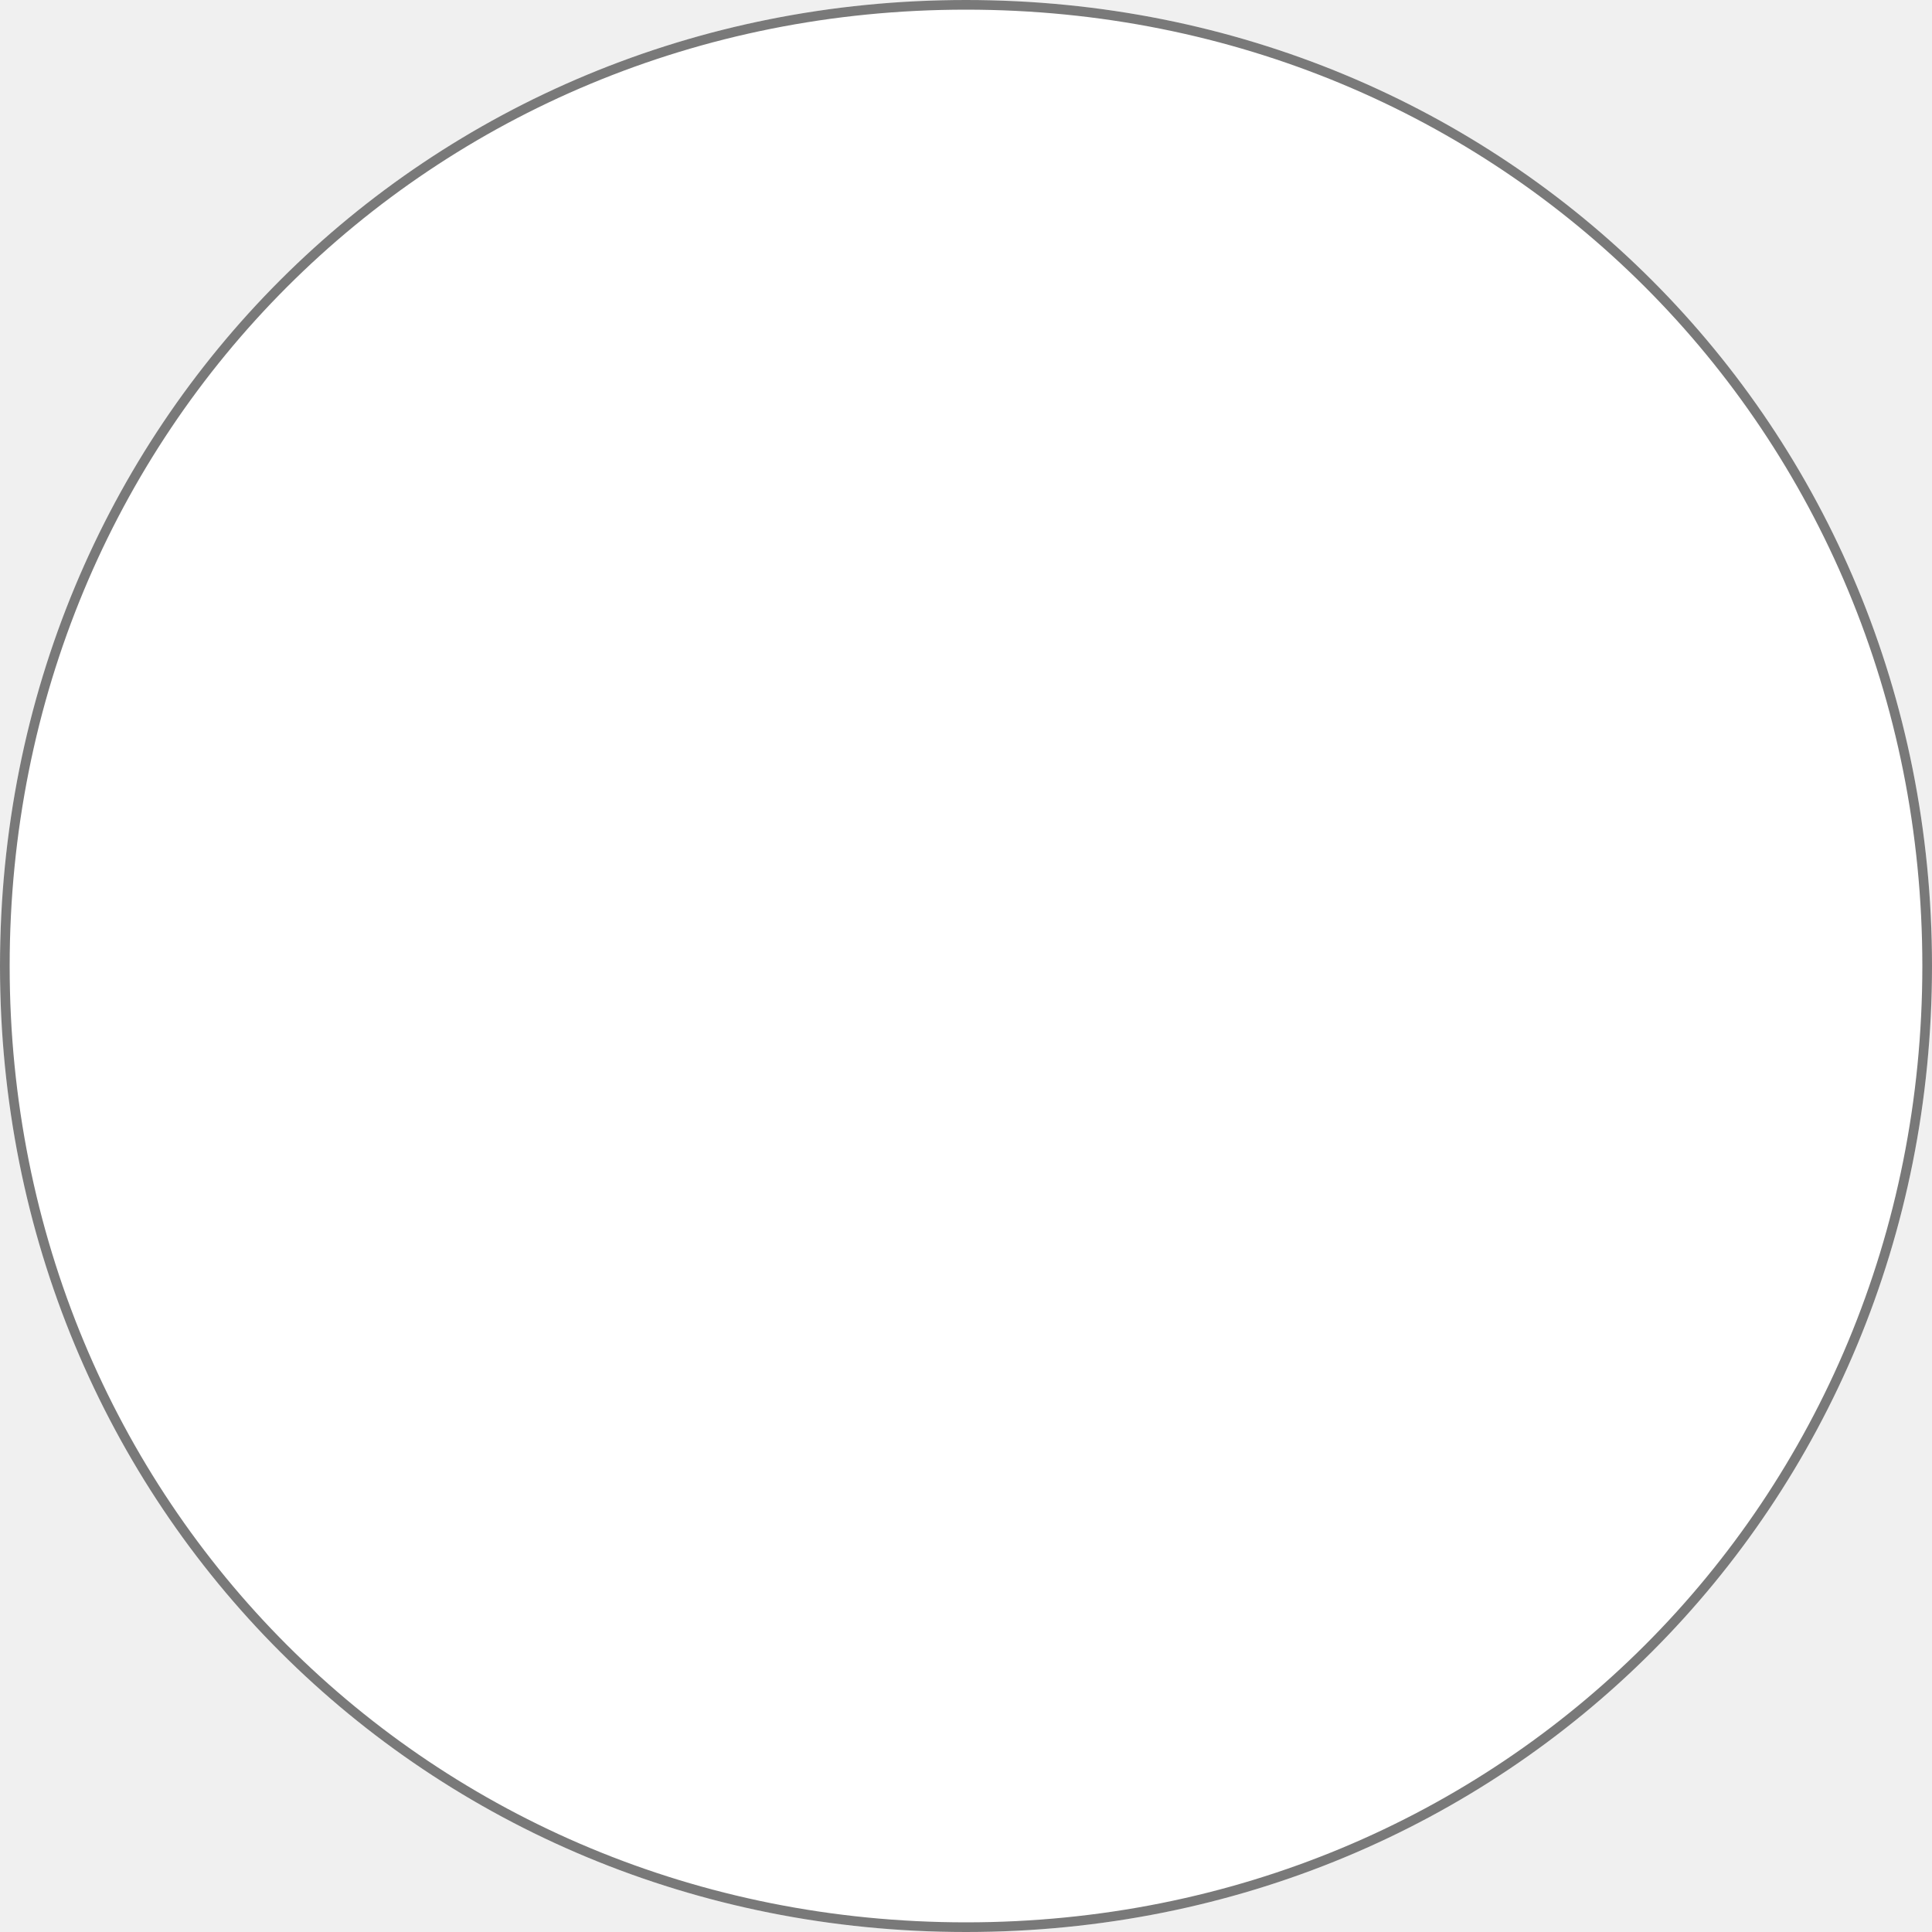
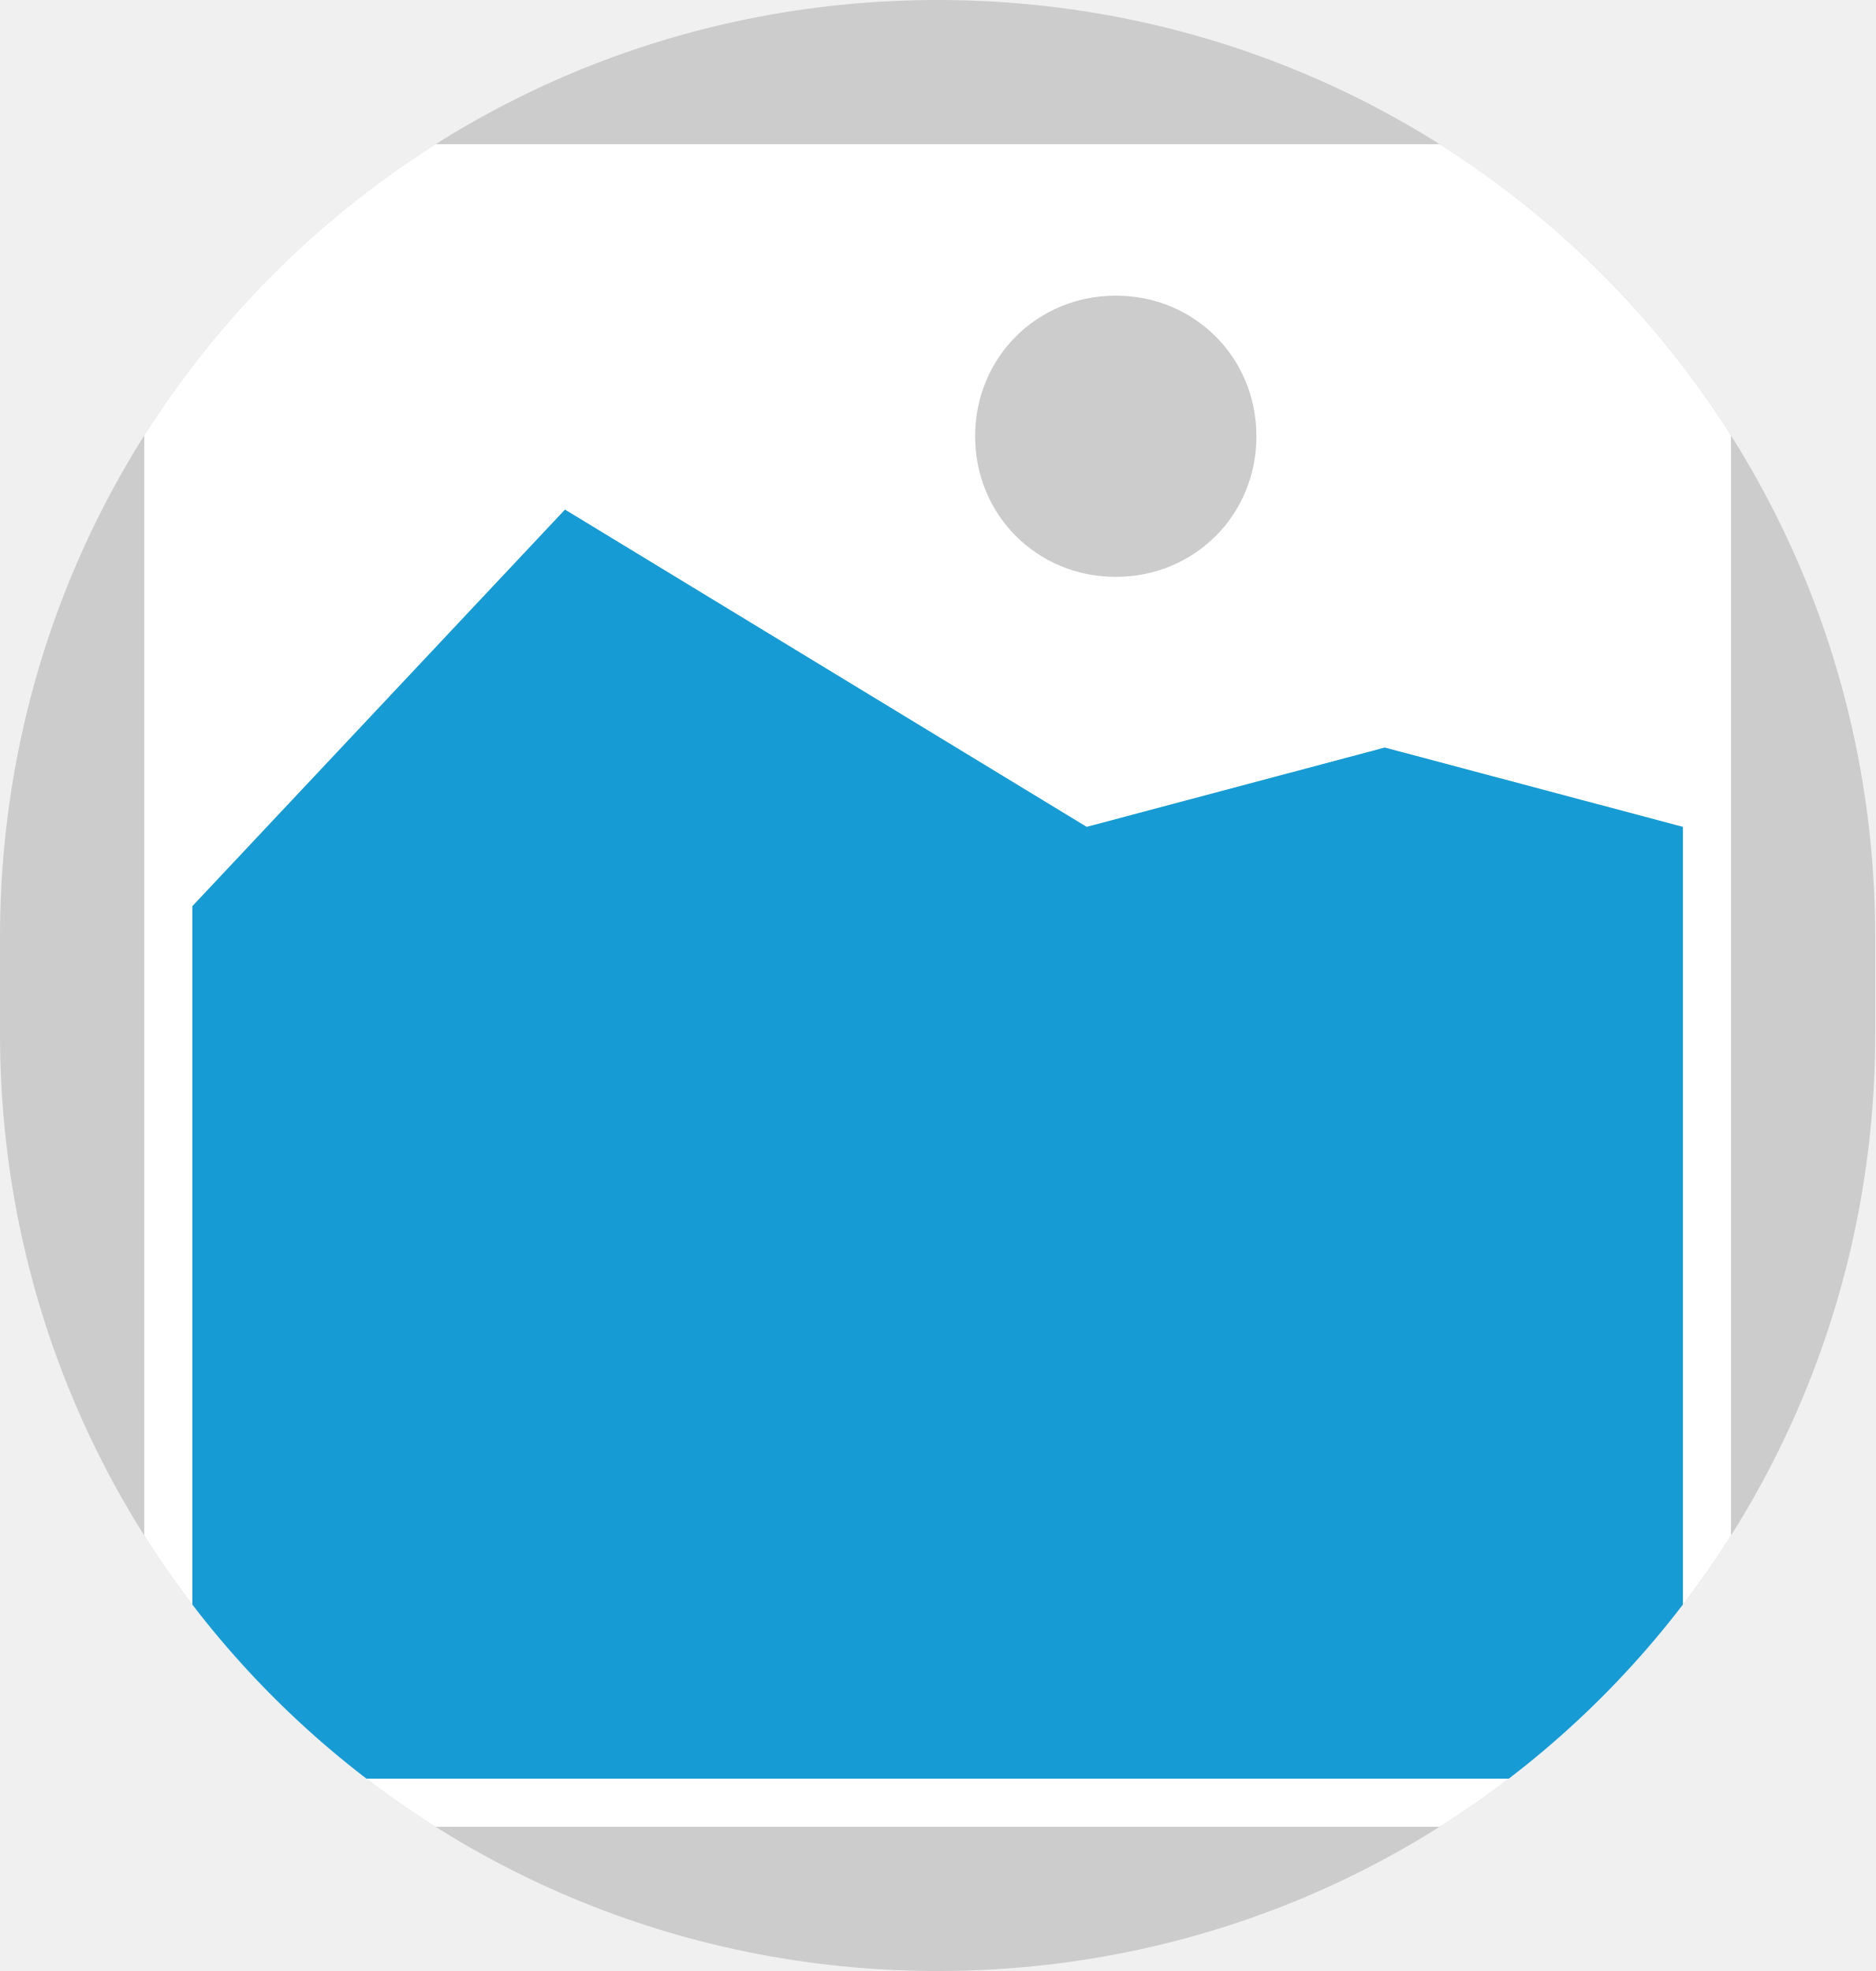
- <svg xmlns="http://www.w3.org/2000/svg" version="1.1" width="200px" height="200px">
-   <g transform="matrix(1 0 0 1 -135 -306 )">
-     <path d="M 235 306  C 291 306  335 350  335 406  C 335 462  291 506  235 506  C 179 506  135 462  135 406  C 135 350  179 306  235 306  Z " fill-rule="nonzero" fill="#ffffff" stroke="none" />
-     <path d="M 235 306.5  C 290.72 306.5  334.5 350.28  334.5 406  C 334.5 461.72  290.72 505.5  235 505.5  C 179.28 505.5  135.5 461.72  135.5 406  C 135.5 350.28  179.28 306.5  235 306.5  Z " stroke-width="1" stroke="#797979" fill="none" />
+ <svg xmlns="http://www.w3.org/2000/svg" version="1.1" width="39px" height="41px">
+   <defs>
+     <mask fill="white" id="clip394">
+       <path d="M 106.5 259  C 95.677 259  87 250.322  87 239.5  L 87 237.5  C 87 226.678  95.677 218  106.5 218  L 106.5 218  C 117.323 218  126 226.678  126 237.5  L 126 239.5  C 126 250.322  117.323 259  106.5 259  " fill-rule="evenodd" />
+     </mask>
+   </defs>
+   <g transform="matrix(1 0 0 1 -87 -218 )">
+     <path d="M 87 218  L 126 218  L 126 259  L 87 259  L 87 218  " fill-rule="nonzero" fill="#cccccc" stroke="none" mask="url(#clip394)" />
+     <path d="M 90 221  L 123 221  L 123 256  L 90 256  L 90 221  " fill-rule="nonzero" fill="#ffffff" stroke="none" mask="url(#clip394)" />
+     <path d="M 110.205 230  C 108.567 230  107.28 228.713  107.28 227.075  C 107.28 225.437  108.567 224.15  110.205 224.15  C 111.843 224.15  113.13 225.437  113.13 227.075  C 113.13 228.713  111.843 230  110.205 230  " fill-rule="nonzero" fill="#cccccc" stroke="none" mask="url(#clip394)" />
+     <path d="M 91 255  L 91 236.85  L 98.75 228.6  L 109.6 235.2  L 115.8 233.55  L 122 235.2  L 122 255  L 91 255  " fill-rule="nonzero" fill="#169bd5" stroke="none" mask="url(#clip394)" />
  </g>
</svg>
